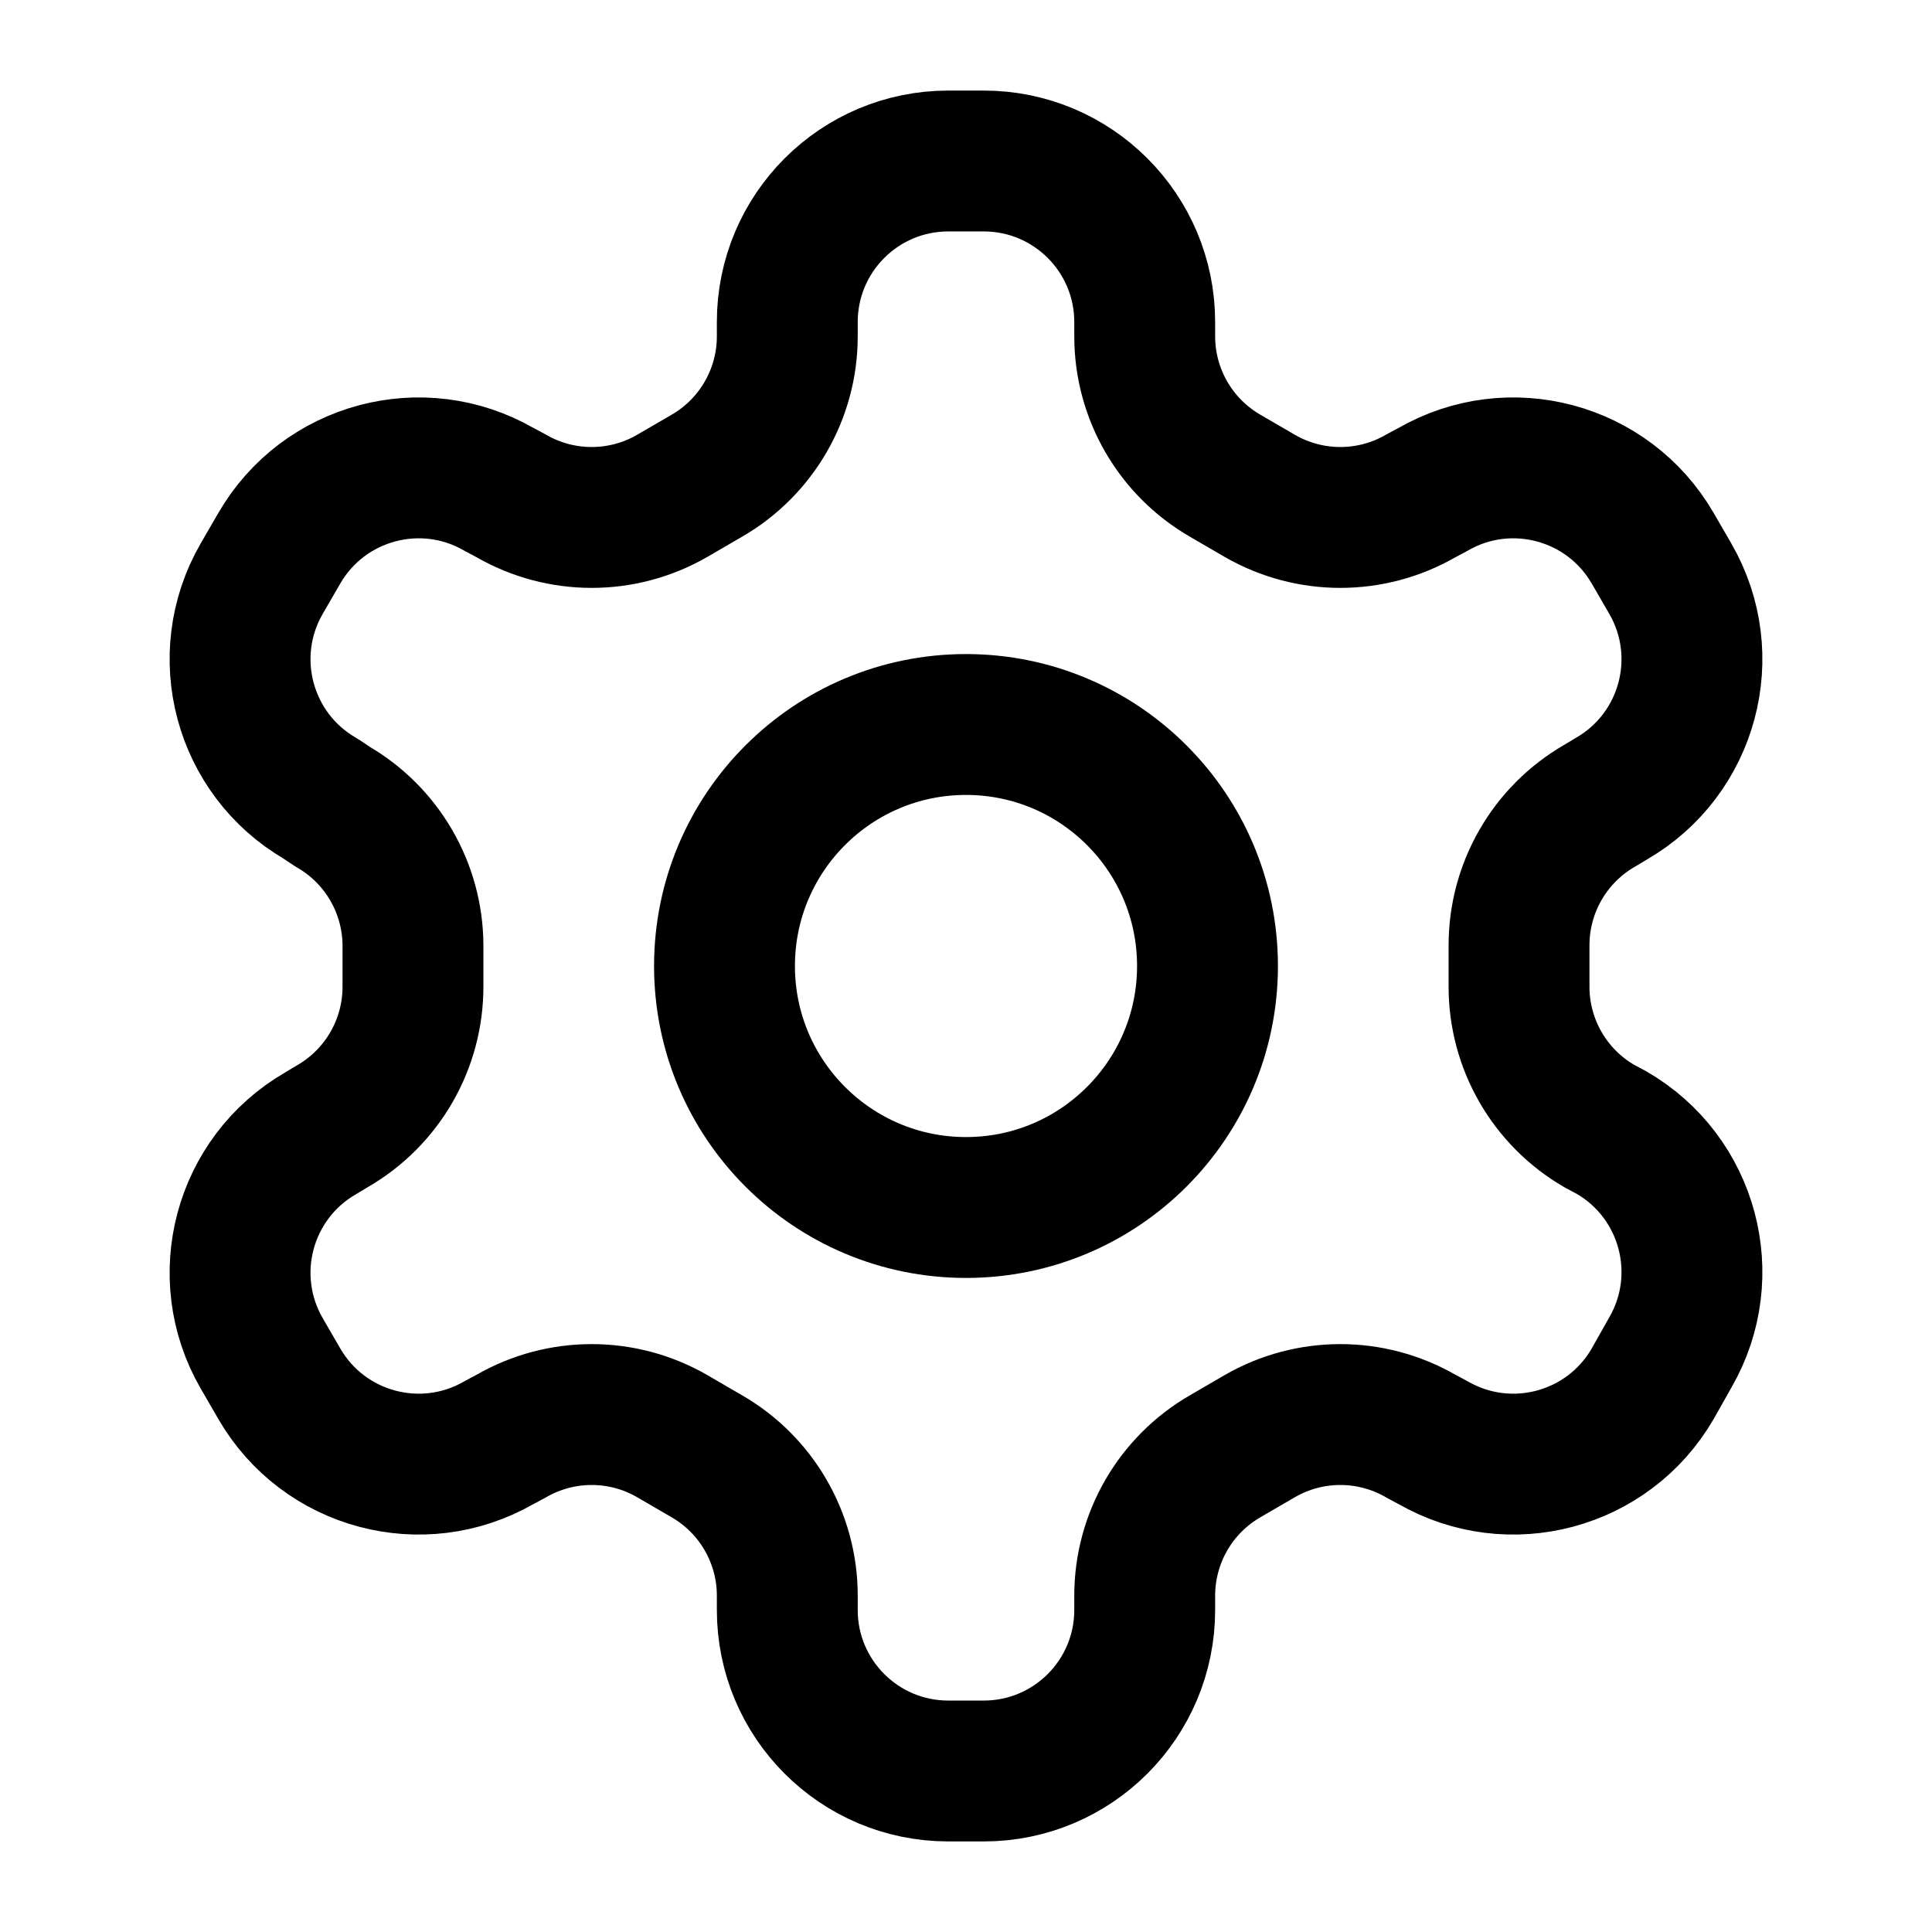
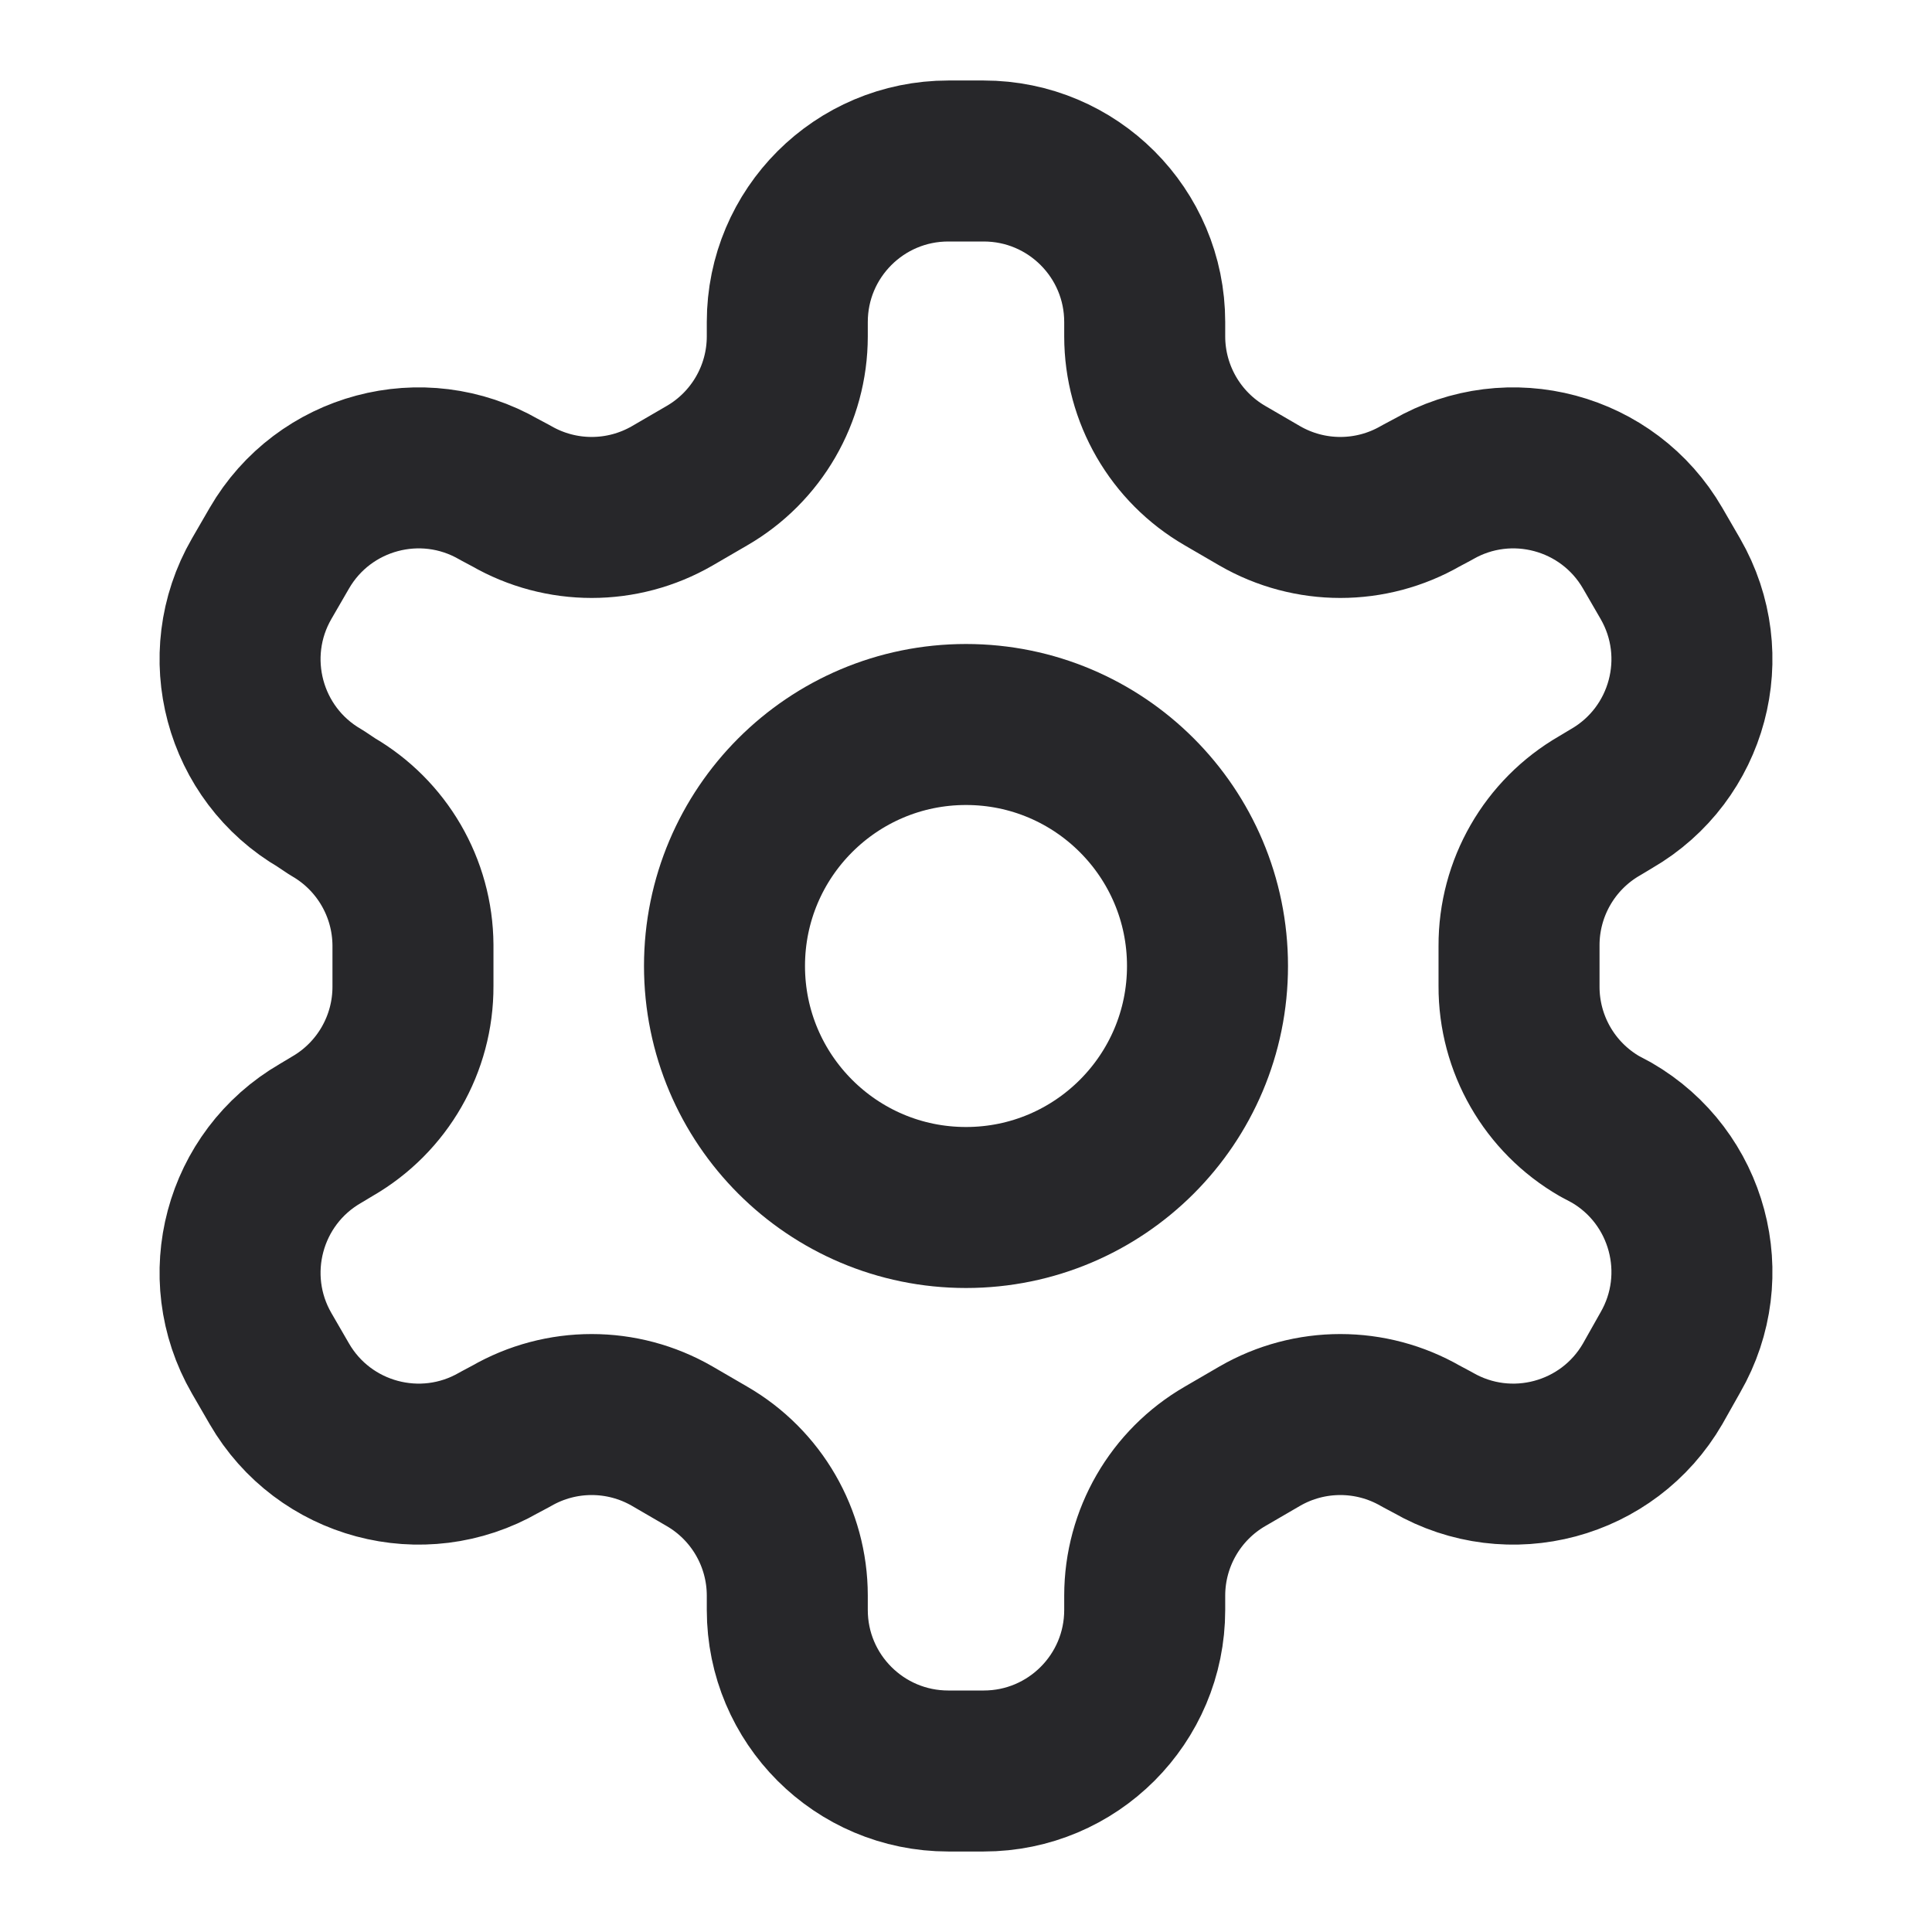
- <svg xmlns="http://www.w3.org/2000/svg" width="24" height="24" viewBox="0 0 24 24" fill="none" stroke="#000000" stroke-width="1.75" stroke-linecap="round" stroke-linejoin="round" class="lucide lucide-settings">
+ <svg xmlns="http://www.w3.org/2000/svg" width="24" height="24" viewBox="0 0 24 24" fill="none" stroke="#27272a" stroke-width="2" stroke-linecap="round" stroke-linejoin="round" class="lucide lucide-settings">
  <path d="M12.22 2h-.44a2 2 0 0 0-2 2v.18a2 2 0 0 1-1 1.73l-.43.25a2 2 0 0 1-2 0l-.15-.08a2 2 0 0 0-2.73.73l-.22.38a2 2 0 0 0 .73 2.73l.15.1a2 2 0 0 1 1 1.72v.51a2 2 0 0 1-1 1.74l-.15.09a2 2 0 0 0-.73 2.73l.22.38a2 2 0 0 0 2.73.73l.15-.08a2 2 0 0 1 2 0l.43.25a2 2 0 0 1 1 1.73V20a2 2 0 0 0 2 2h.44a2 2 0 0 0 2-2v-.18a2 2 0 0 1 1-1.73l.43-.25a2 2 0 0 1 2 0l.15.08a2 2 0 0 0 2.73-.73l.22-.39a2 2 0 0 0-.73-2.73l-.15-.08a2 2 0 0 1-1-1.74v-.5a2 2 0 0 1 1-1.74l.15-.09a2 2 0 0 0 .73-2.73l-.22-.38a2 2 0 0 0-2.73-.73l-.15.08a2 2 0 0 1-2 0l-.43-.25a2 2 0 0 1-1-1.73V4a2 2 0 0 0-2-2z" />
  <circle cx="12" cy="12" r="3" />
</svg>
